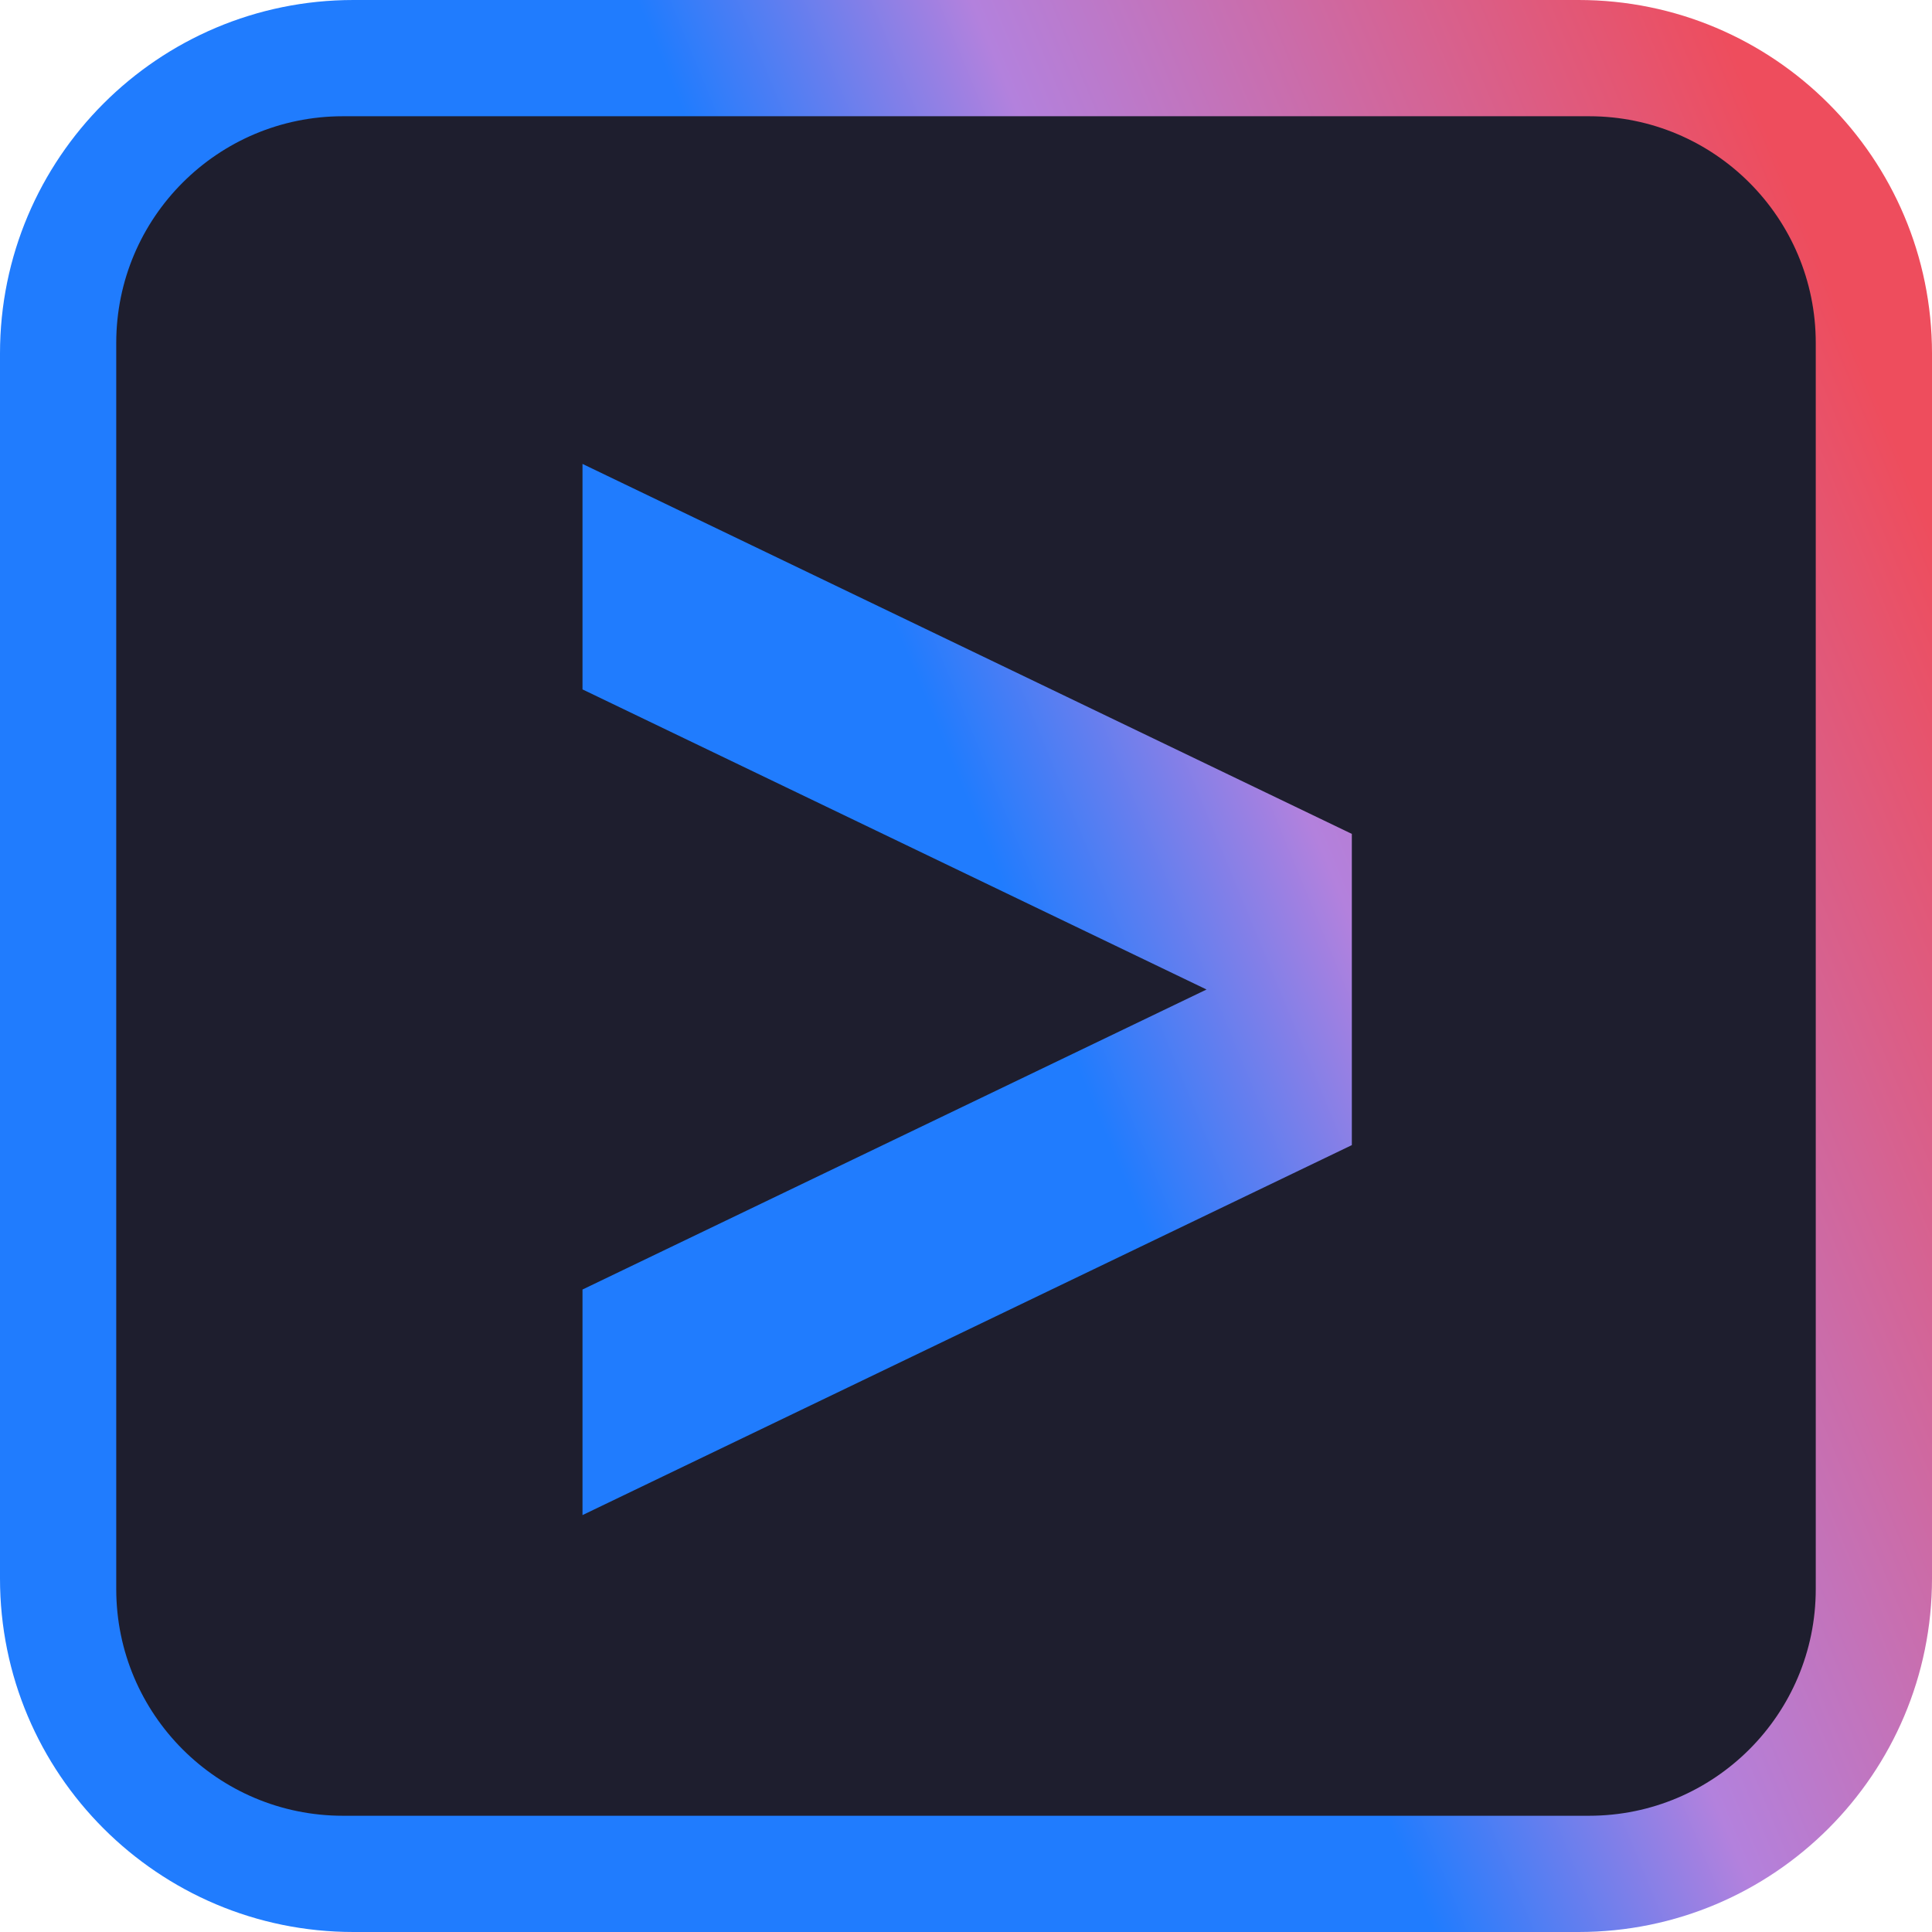
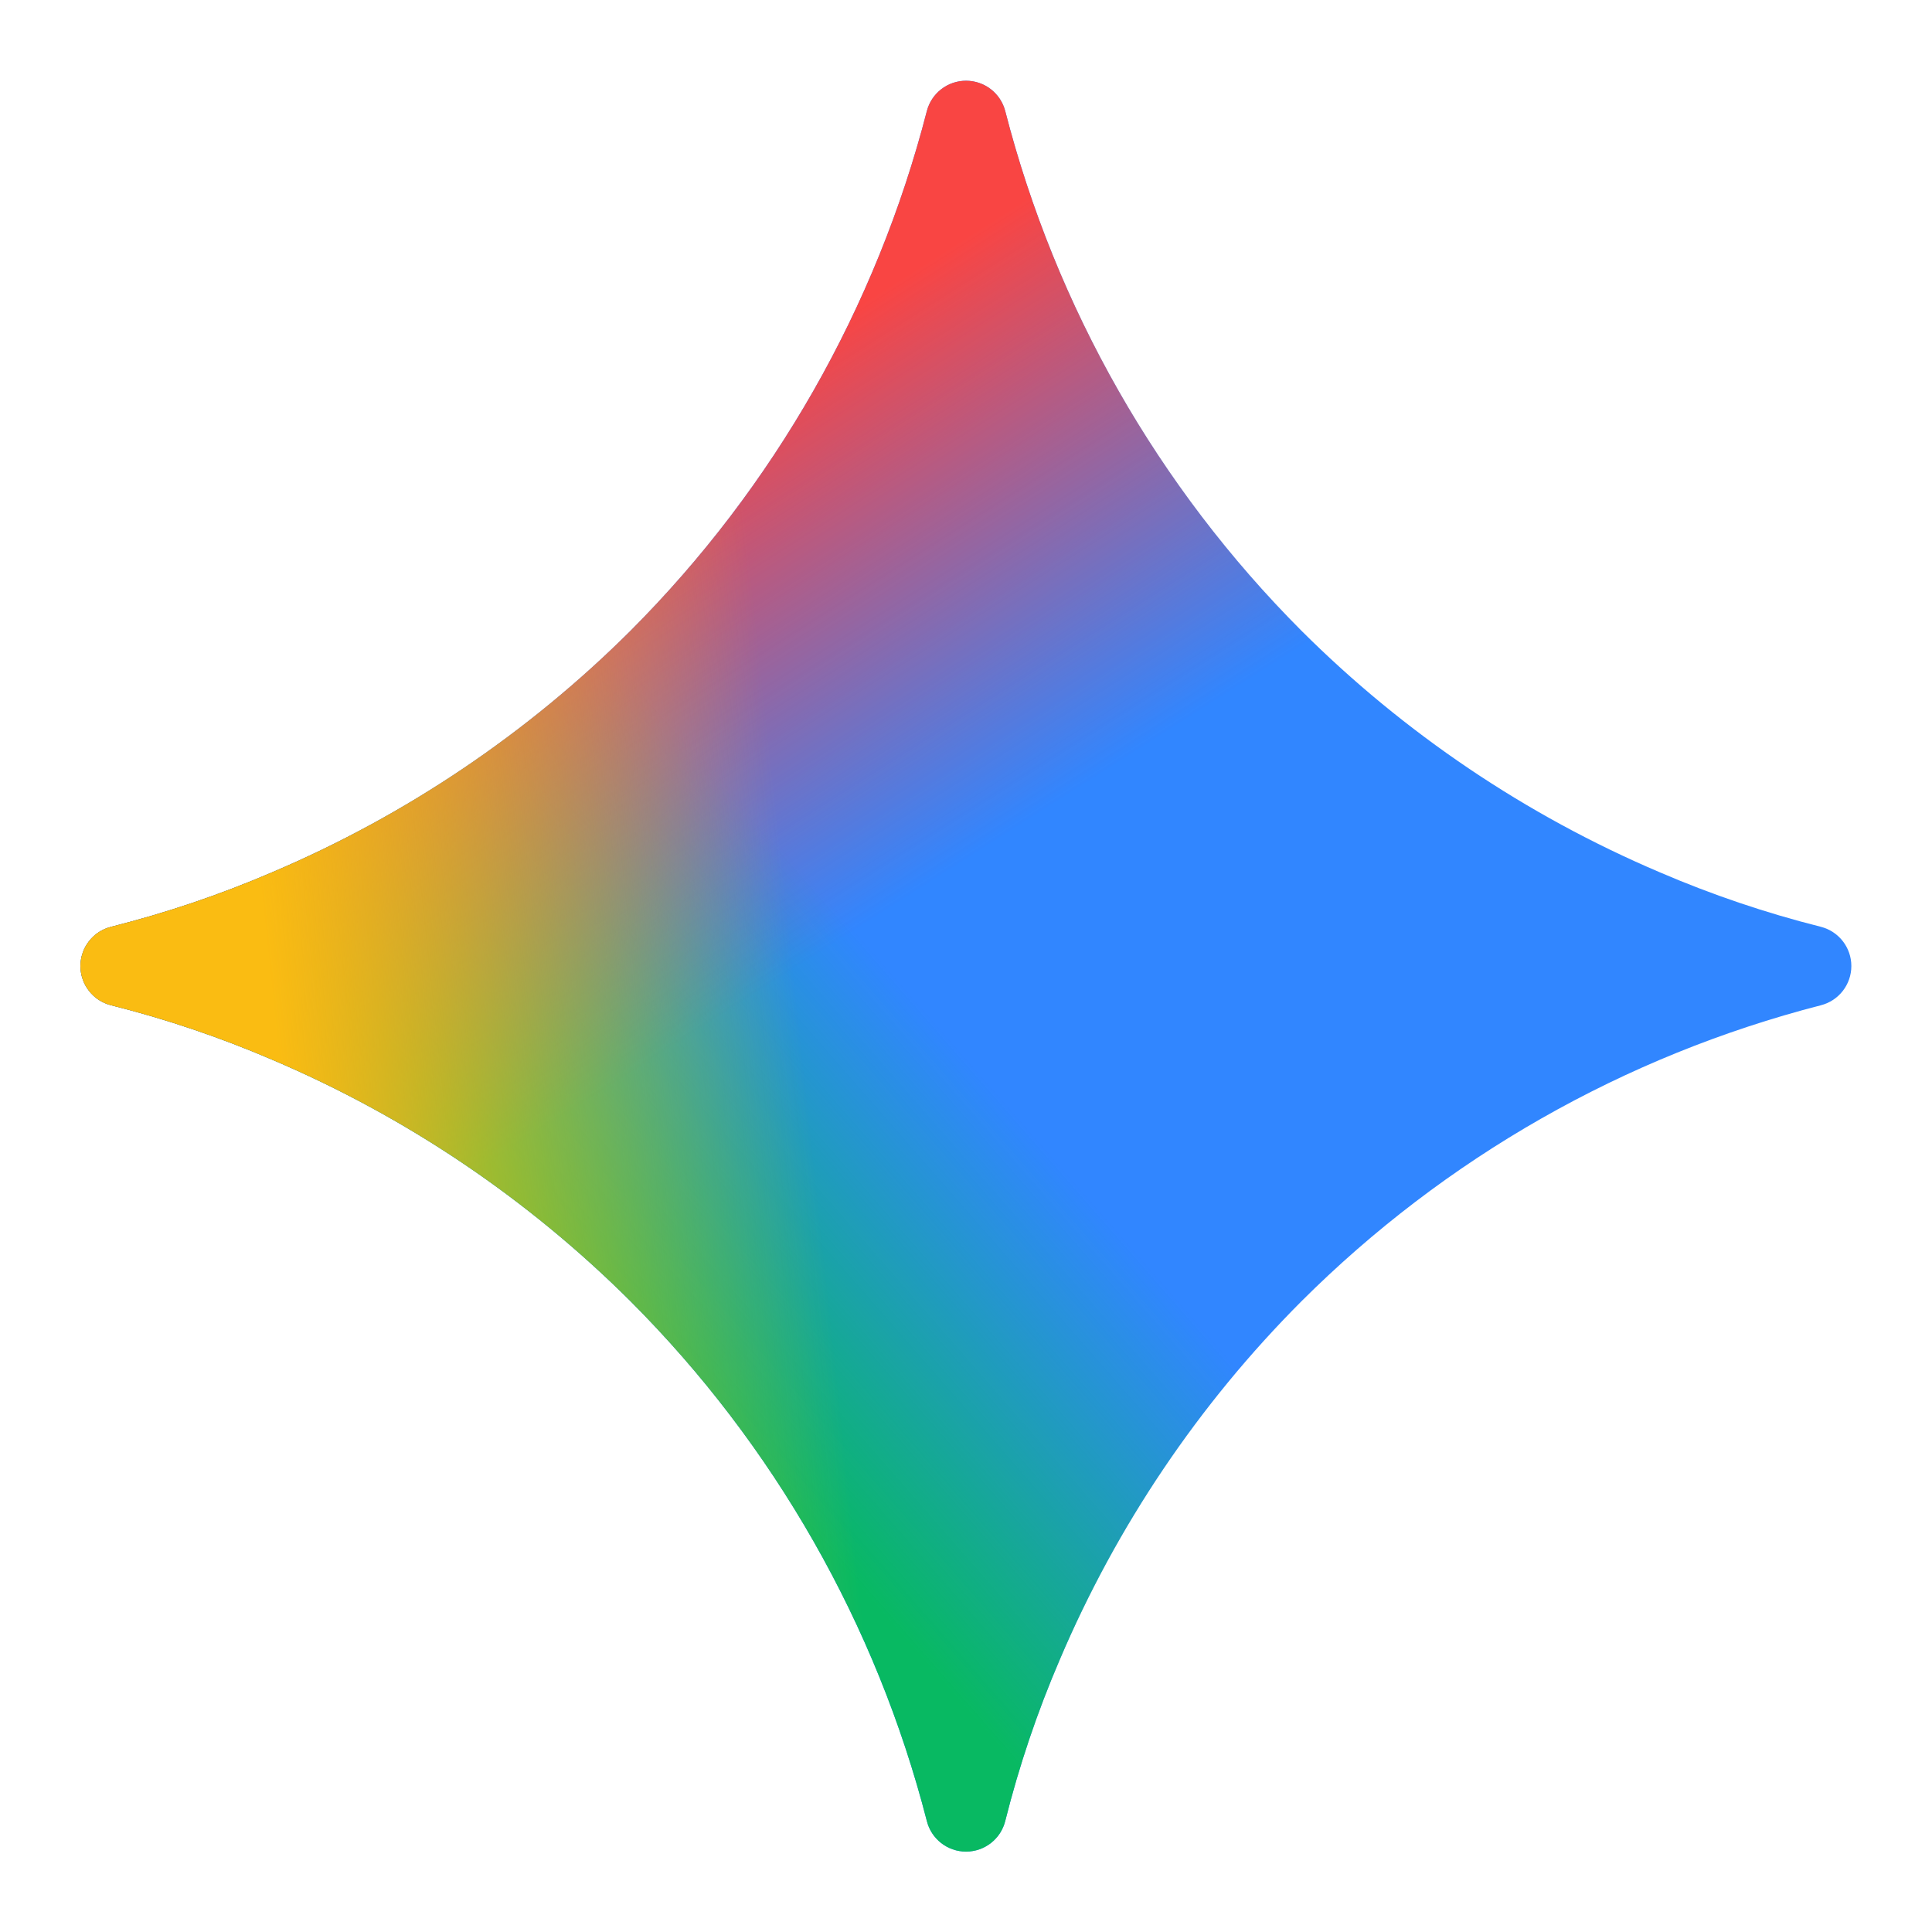
<svg xmlns="http://www.w3.org/2000/svg" height="1em" style="flex:none;line-height:1" viewBox="0 0 24 24" width="1em">
-   <path d="M0 4.391A4.391 4.391 0 014.391 0h15.217A4.391 4.391 0 0124 4.391v15.217A4.391 4.391 0 0119.608 24H4.391A4.391 4.391 0 010 19.608V4.391z" fill="url(#lobe-icons-gemini-cli-_R_0_)" />
-   <path clip-rule="evenodd" d="M19.74 1.444a2.816 2.816 0 012.816 2.816v15.48a2.816 2.816 0 01-2.816 2.816H4.26a2.816 2.816 0 01-2.816-2.816V4.26A2.816 2.816 0 014.26 1.444h15.48zM7.236 8.564l7.752 3.728-7.752 3.727v2.802l9.557-4.596v-3.866L7.236 5.763v2.801z" fill="#1E1E2E" fill-rule="evenodd" />
+   <path d="M20.616 10.835a14.147 14.147 0 01-4.45-3.001 14.111 14.111 0 01-3.678-6.452.503.503 0 00-.975 0 14.134 14.134 0 01-3.679 6.452 14.155 14.155 0 01-4.45 3.001c-.65.28-1.318.505-2.002.678a.502.502 0 000 .975c.684.172 1.35.397 2.002.677a14.147 14.147 0 014.45 3.001 14.112 14.112 0 013.679 6.453.502.502 0 00.975 0c.172-.685.397-1.351.677-2.003a14.145 14.145 0 013.001-4.45 14.113 14.113 0 016.453-3.678.503.503 0 000-.975 13.245 13.245 0 01-2.003-.678z" fill="#3186FF" />
+   <path d="M20.616 10.835a14.147 14.147 0 01-4.45-3.001 14.111 14.111 0 01-3.678-6.452.503.503 0 00-.975 0 14.134 14.134 0 01-3.679 6.452 14.155 14.155 0 01-4.45 3.001c-.65.28-1.318.505-2.002.678a.502.502 0 000 .975c.684.172 1.35.397 2.002.677a14.147 14.147 0 014.45 3.001 14.112 14.112 0 013.679 6.453.502.502 0 00.975 0c.172-.685.397-1.351.677-2.003a14.145 14.145 0 013.001-4.45 14.113 14.113 0 016.453-3.678.503.503 0 000-.975 13.245 13.245 0 01-2.003-.678z" fill="url(#lobe-icons-gemini-0-_R_0_)" />
+   <path d="M20.616 10.835a14.147 14.147 0 01-4.45-3.001 14.111 14.111 0 01-3.678-6.452.503.503 0 00-.975 0 14.134 14.134 0 01-3.679 6.452 14.155 14.155 0 01-4.45 3.001c-.65.28-1.318.505-2.002.678a.502.502 0 000 .975c.684.172 1.35.397 2.002.677a14.147 14.147 0 014.45 3.001 14.112 14.112 0 013.679 6.453.502.502 0 00.975 0c.172-.685.397-1.351.677-2.003a14.145 14.145 0 013.001-4.45 14.113 14.113 0 016.453-3.678.503.503 0 000-.975 13.245 13.245 0 01-2.003-.678z" fill="url(#lobe-icons-gemini-1-_R_0_)" />
+   <path d="M20.616 10.835a14.147 14.147 0 01-4.45-3.001 14.111 14.111 0 01-3.678-6.452.503.503 0 00-.975 0 14.134 14.134 0 01-3.679 6.452 14.155 14.155 0 01-4.45 3.001c-.65.28-1.318.505-2.002.678a.502.502 0 000 .975c.684.172 1.35.397 2.002.677a14.147 14.147 0 014.45 3.001 14.112 14.112 0 013.679 6.453.502.502 0 00.975 0c.172-.685.397-1.351.677-2.003a14.145 14.145 0 013.001-4.45 14.113 14.113 0 016.453-3.678.503.503 0 000-.975 13.245 13.245 0 01-2.003-.678z" fill="url(#lobe-icons-gemini-2-_R_0_)" />
  <defs>
-     <linearGradient gradientUnits="userSpaceOnUse" id="lobe-icons-gemini-cli-_R_0_" x1="24" x2="0" y1="6.587" y2="16.494">
-       <stop stop-color="#EE4D5D" />
-       <stop offset=".328" stop-color="#B381DD" />
-       <stop offset=".476" stop-color="#207CFE" />
+     <linearGradient gradientUnits="userSpaceOnUse" id="lobe-icons-gemini-0-_R_0_" x1="7" x2="11" y1="15.5" y2="12">
+       <stop stop-color="#08B962" />
+       <stop offset="1" stop-color="#08B962" stop-opacity="0" />
+     </linearGradient>
+     <linearGradient gradientUnits="userSpaceOnUse" id="lobe-icons-gemini-1-_R_0_" x1="8" x2="11.5" y1="5.5" y2="11">
+       <stop stop-color="#F94543" />
+       <stop offset="1" stop-color="#F94543" stop-opacity="0" />
+     </linearGradient>
+     <linearGradient gradientUnits="userSpaceOnUse" id="lobe-icons-gemini-2-_R_0_" x1="3.5" x2="17.5" y1="13.5" y2="12">
+       <stop stop-color="#FABC12" />
+       <stop offset=".46" stop-color="#FABC12" stop-opacity="0" />
    </linearGradient>
  </defs>
</svg>
